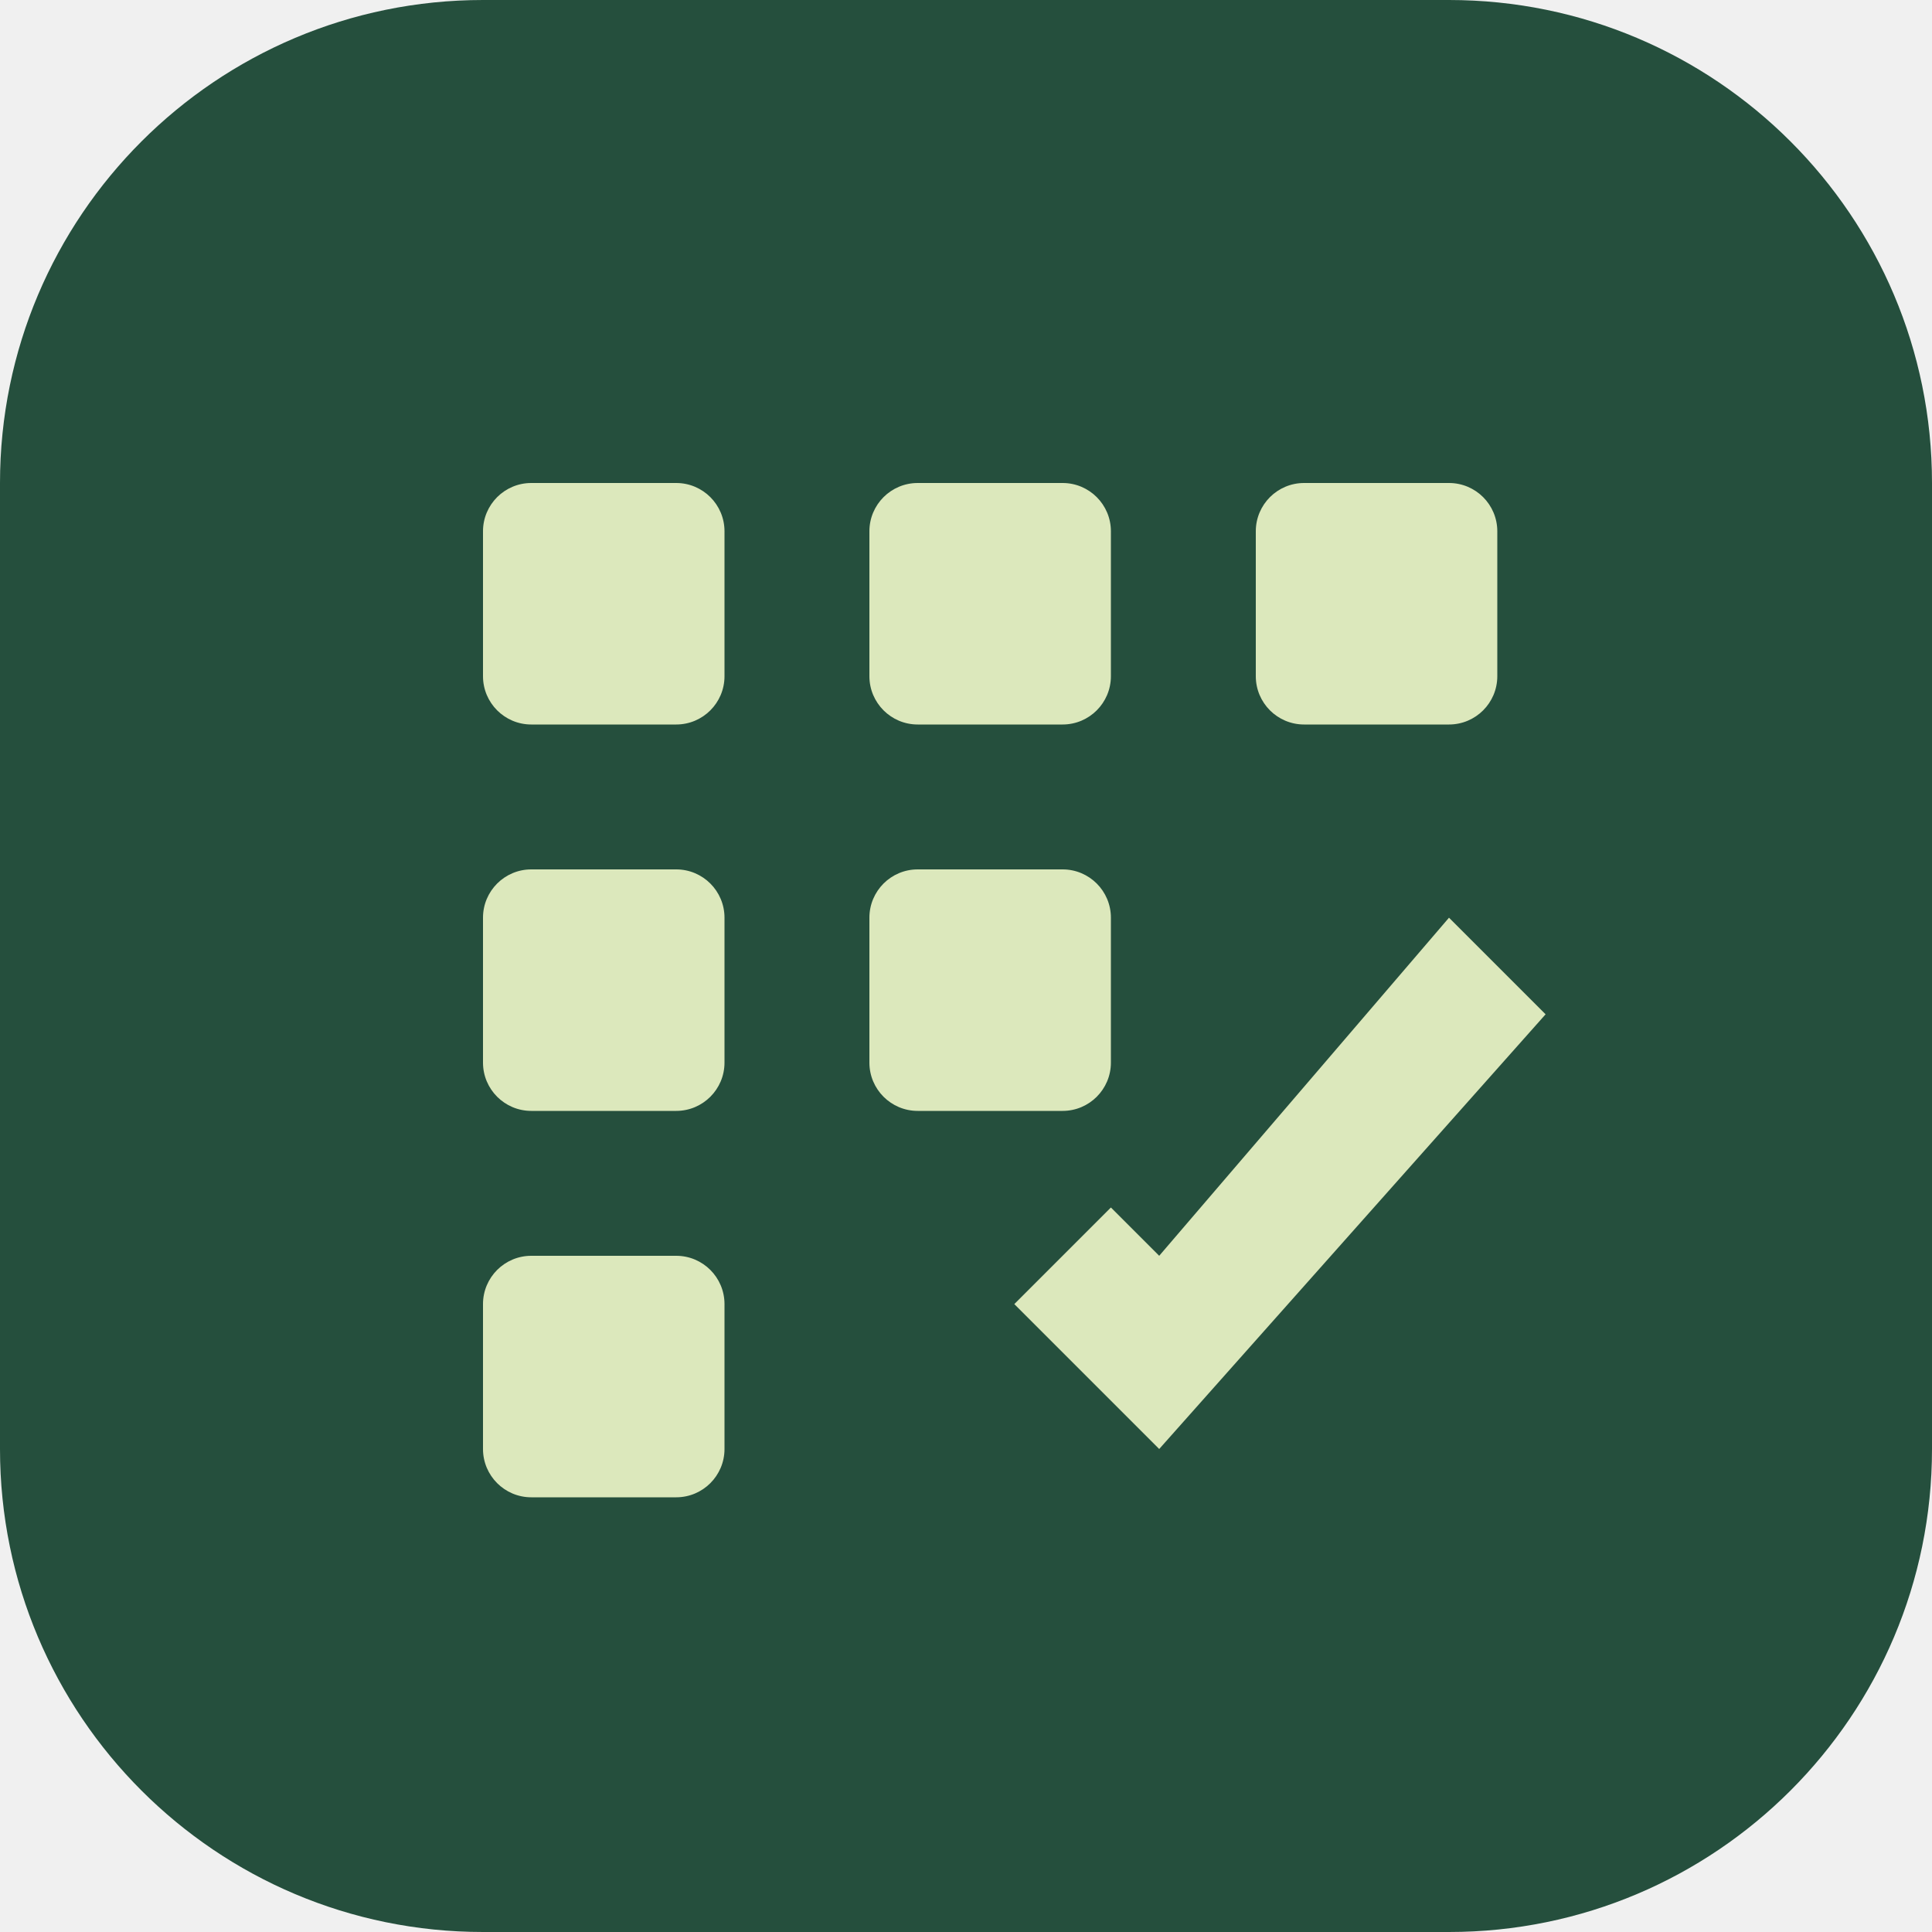
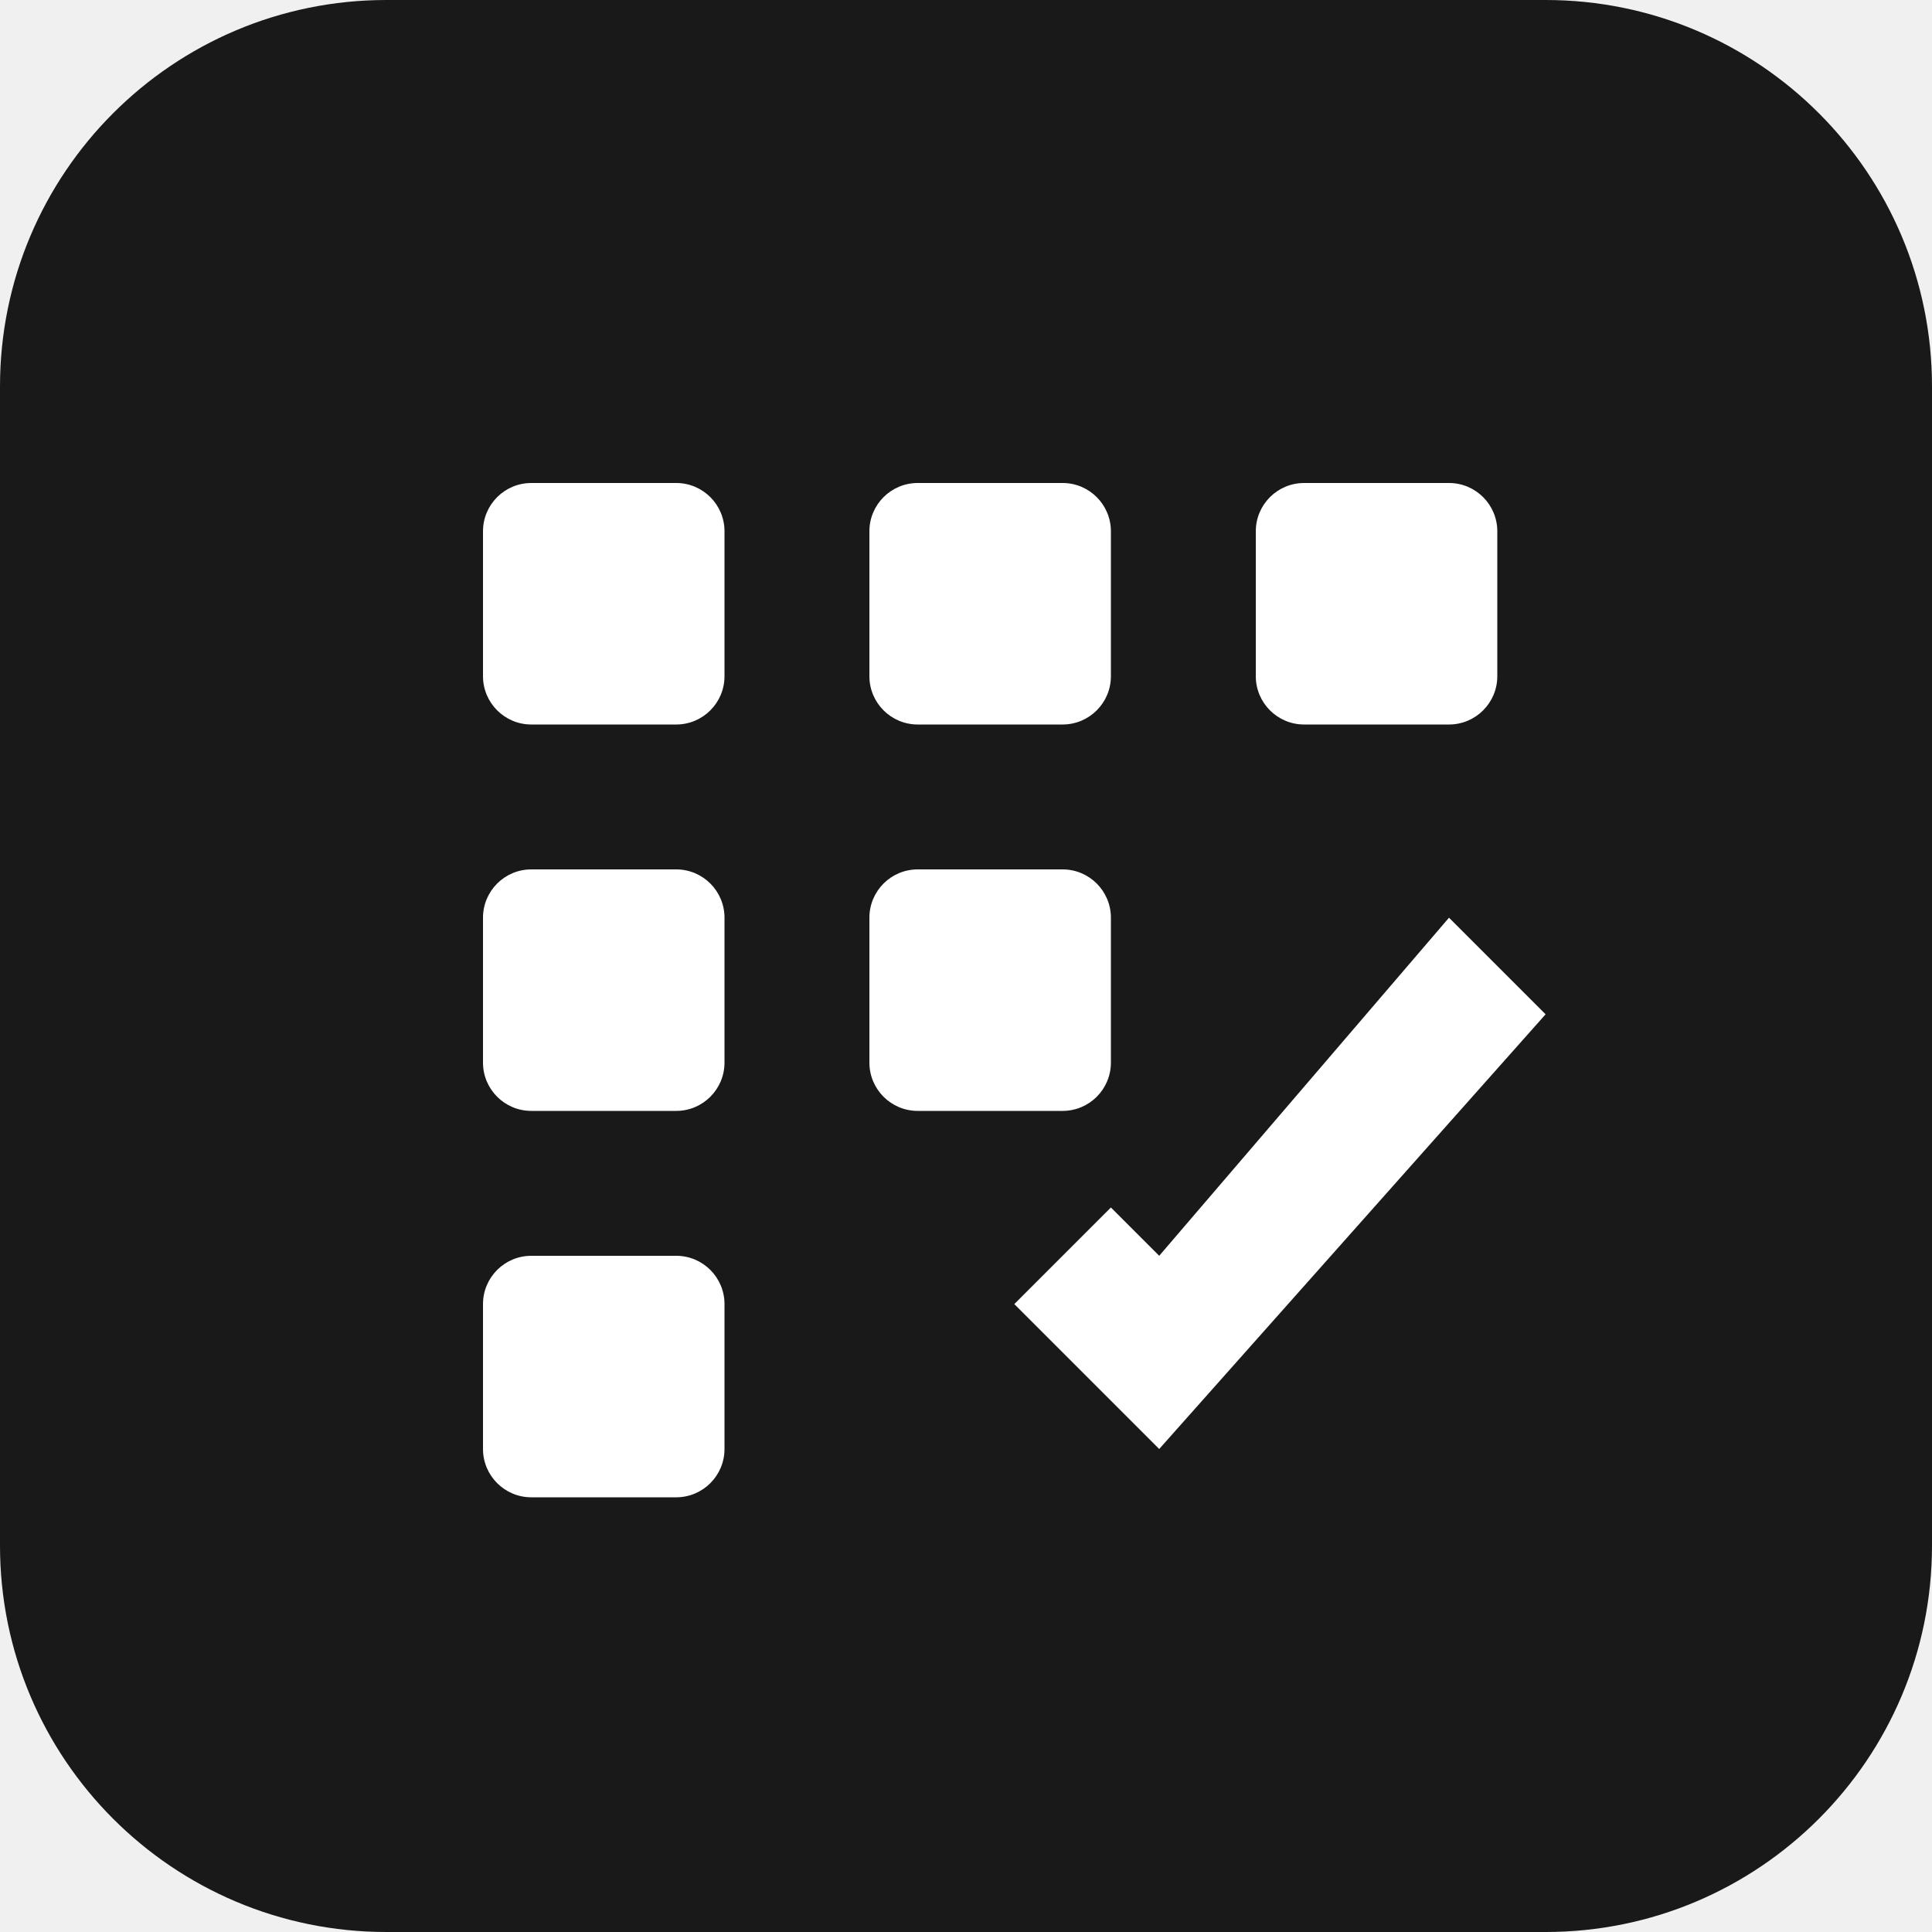
<svg xmlns="http://www.w3.org/2000/svg" viewBox="0 0 40 40">
-   <rect width="40" height="40" rx="10" fill="#254f3d" />
-   <g fill="#dce8bc">
+   <rect width="40" height="40" rx="8" fill="#191919" />
+   <g fill="#ffffff">
    <rect x="10" y="10" width="5" height="5" rx="1" />
    <rect x="18" y="10" width="5" height="5" rx="1" />
    <rect x="26" y="10" width="5" height="5" rx="1" />
    <rect x="10" y="18" width="5" height="5" rx="1" />
    <rect x="18" y="18" width="5" height="5" rx="1" />
    <rect x="10" y="26" width="5" height="5" rx="1" />
    <path d="m21 27 3 3 8-9-2-2-6 7-1-1z" />
  </g>
</svg>
